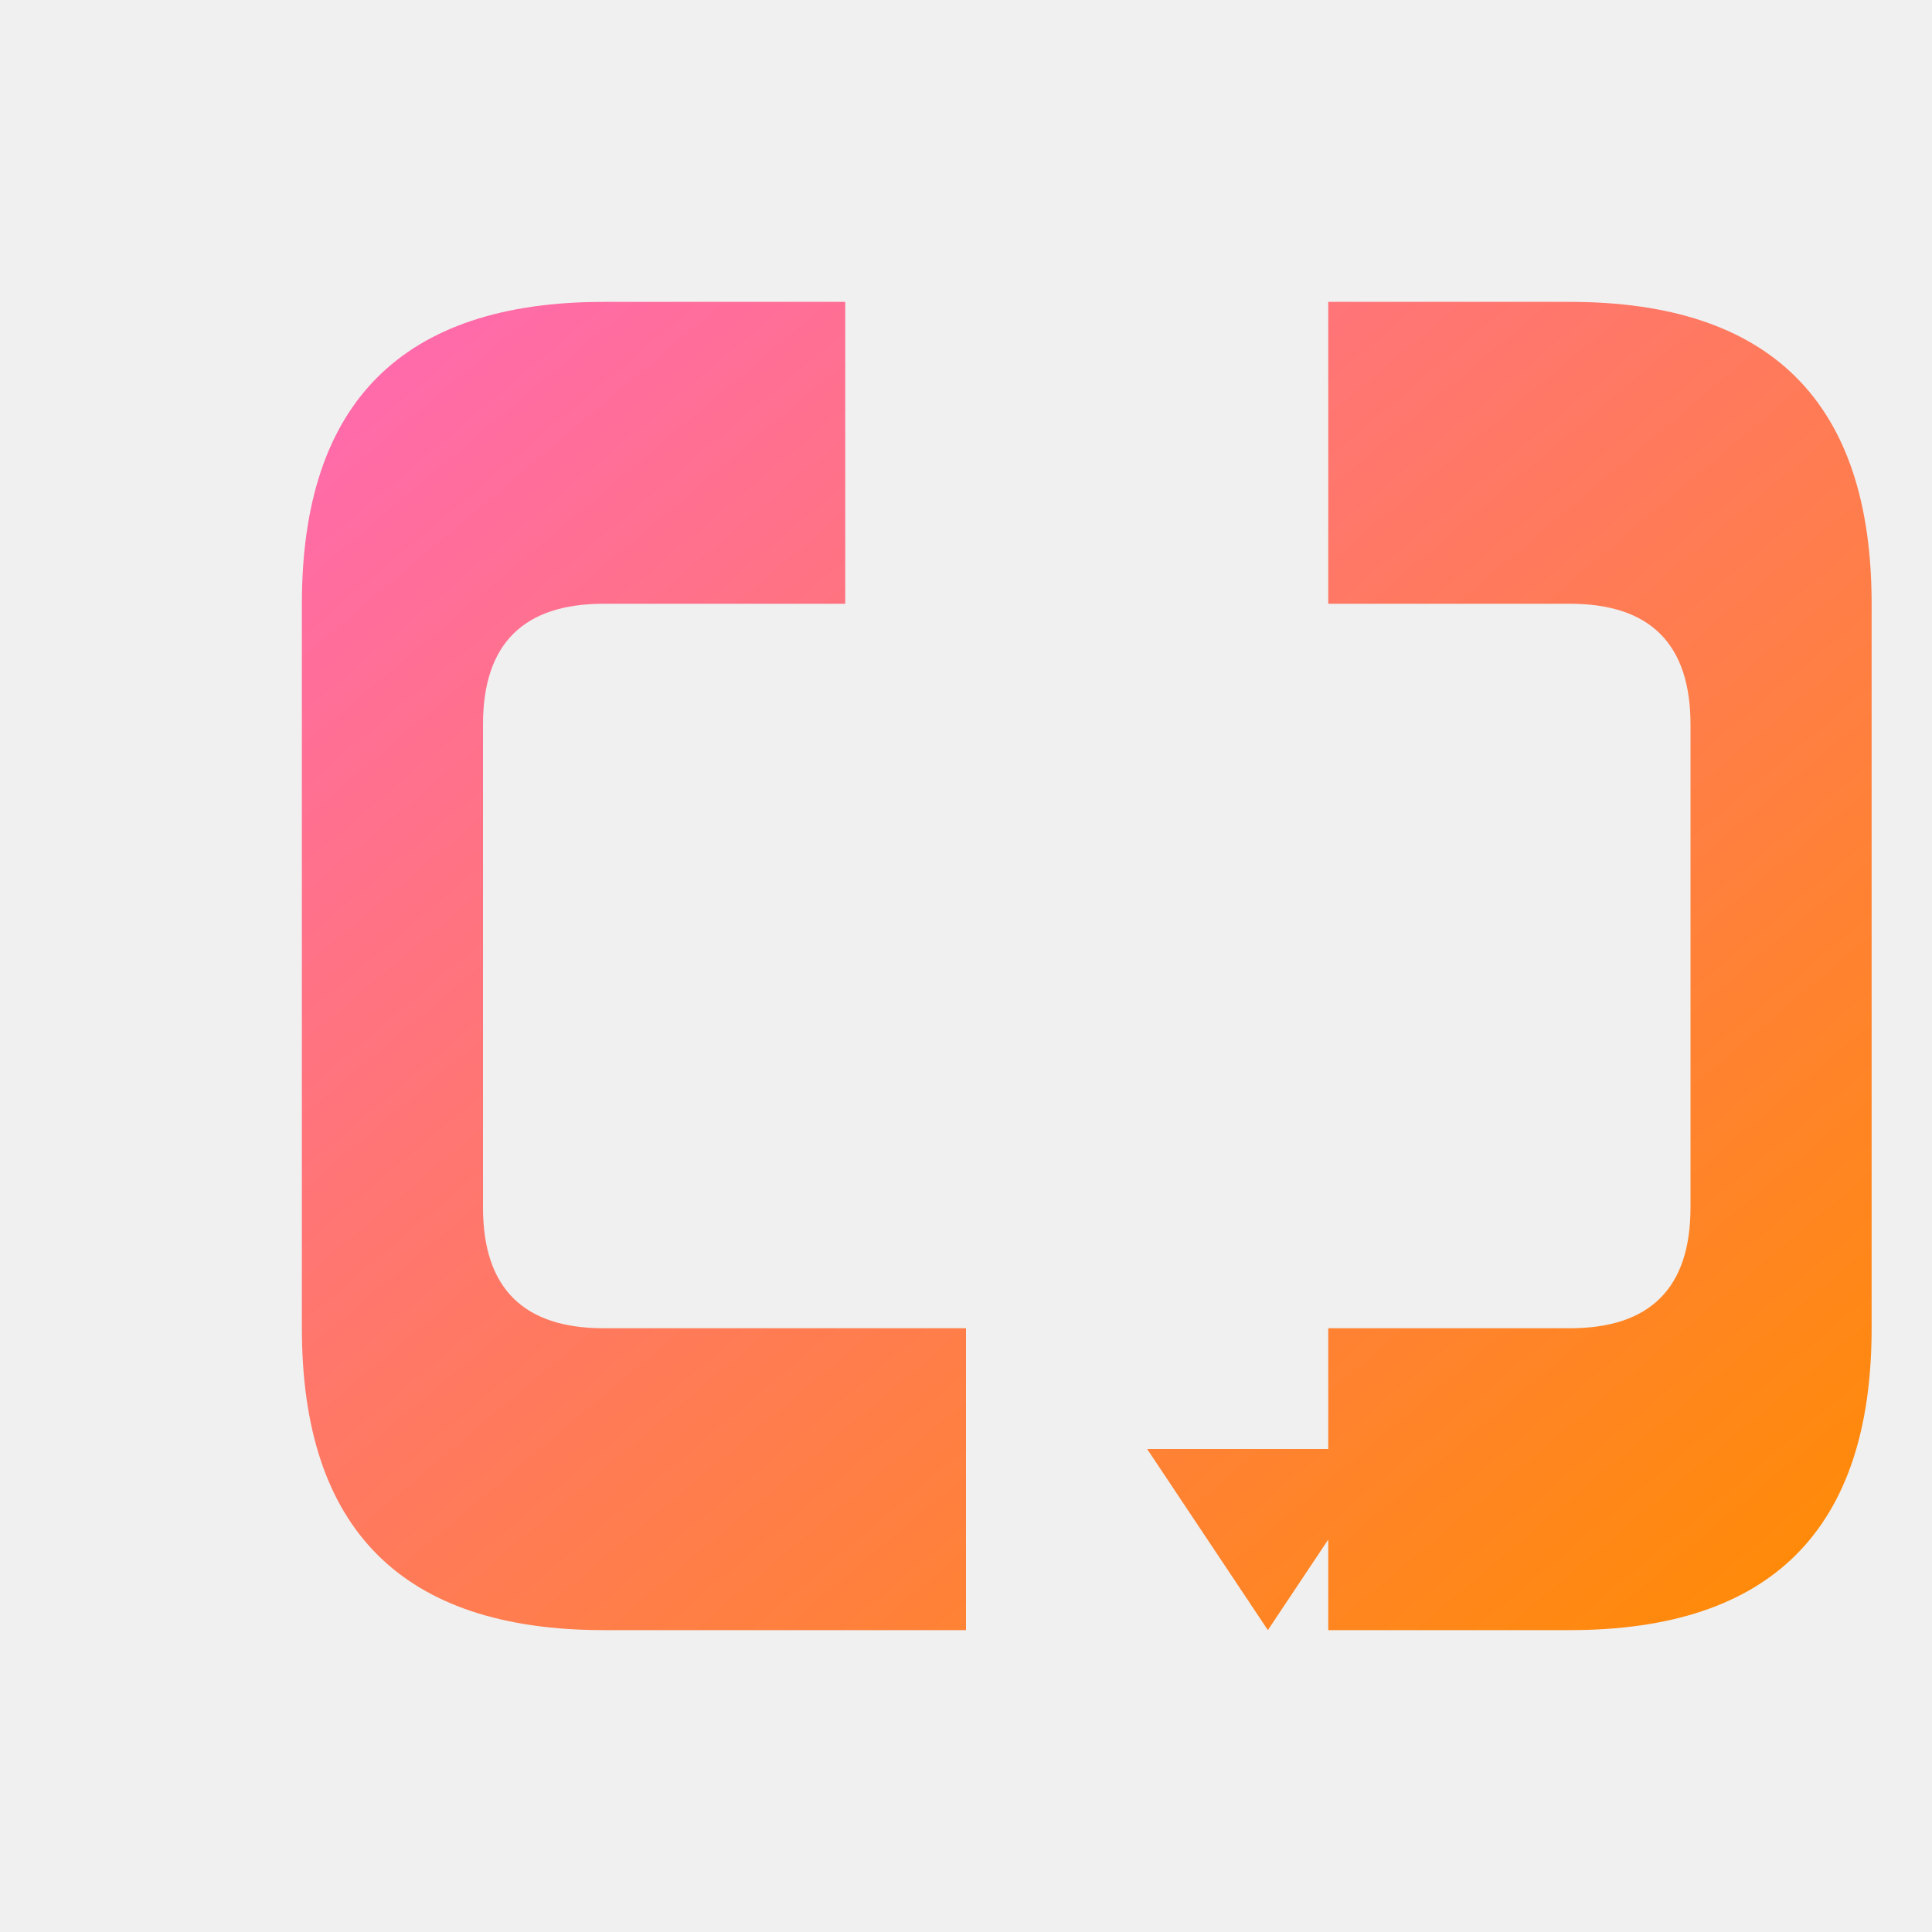
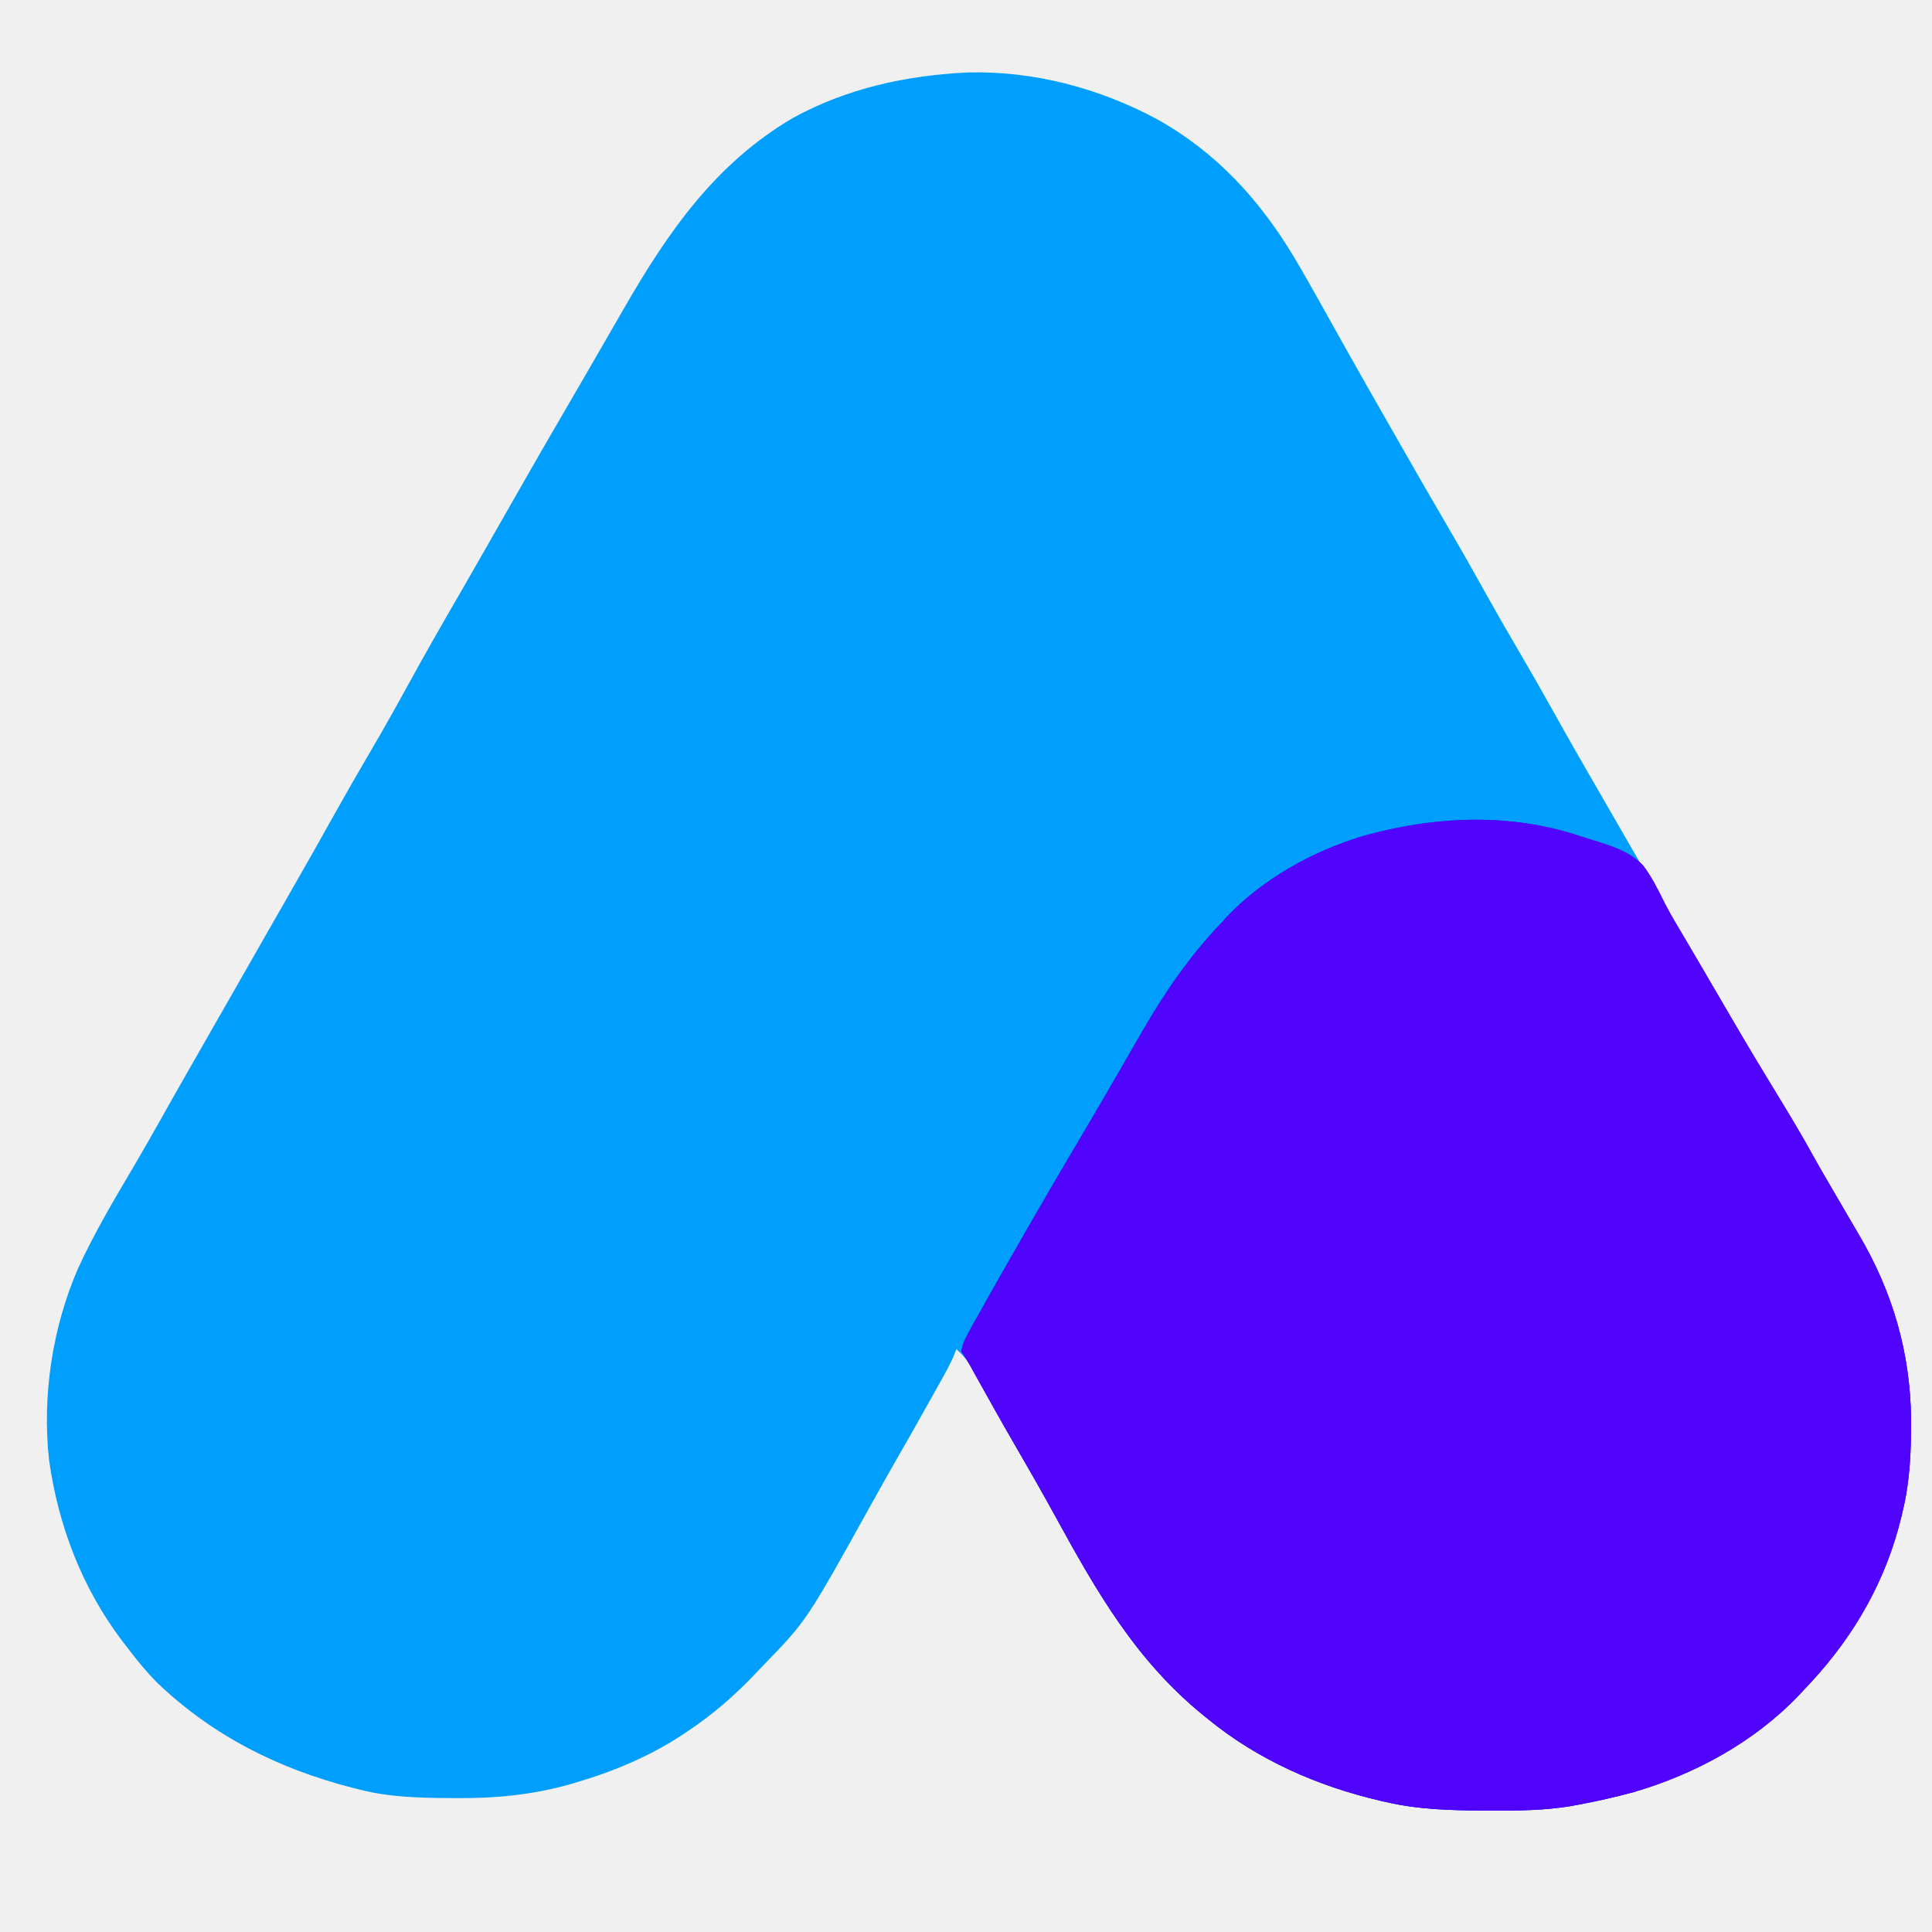
- <svg xmlns="http://www.w3.org/2000/svg" width="64" height="64" viewBox="0 0 64 64" fill="none">
+ <svg xmlns="http://www.w3.org/2000/svg" width="32" height="32" viewBox="0 0 810 810" preserveAspectRatio="xMidYMid meet">
  <defs>
-     <linearGradient id="gradient" x1="0%" y1="0%" x2="100%" y2="100%">
-       <stop offset="0%" style="stop-color:#FF69B4;stop-opacity:1" />
-       <stop offset="100%" style="stop-color:#FF8C00;stop-opacity:1" />
-     </linearGradient>
+     <mask id="roundedMask">
+       <rect width="810" height="810" rx="80" ry="80" fill="white" />
+     </mask>
  </defs>
-   <path d="M20 10 Q10 10 10 20 L10 44 Q10 54 20 54 L32 54 L32 44 L20 44 Q16 44 16 40 L16 24 Q16 20 20 20 L28 20 L28 10 Z M44 10 L44 20 L52 20 Q56 20 56 24 L56 40 Q56 44 52 44 L44 44 L44 54 L52 54 Q62 54 62 44 L62 20 Q62 10 52 10 Z M38 48 L42 54 L46 48 Z" fill="url(#gradient)" />
+   <g mask="url(#roundedMask)">
+     <path fill="#009efd" d="M 405.66 30.379 C 433.262 29.66 460.57 36.875 484.84 49.836 C 509.773 63.691 527.773 83.359 542.387 107.551 C 546.727 114.871 550.895 122.289 555.051 129.715 L 556.844 132.918 C 559.344 137.375 561.836 141.836 564.332 146.293 C 569.742 155.973 575.234 165.605 580.75 175.227 C 582.676 178.59 584.598 181.957 586.516 185.324 C 593.254 197.141 600.016 208.945 606.898 220.68 C 612.52 230.273 617.984 239.945 623.387 249.66 C 627.609 257.227 631.93 264.727 636.316 272.199 C 641.32 280.719 646.219 289.289 651.027 297.922 C 657.988 310.418 665.117 322.812 672.289 335.191 C 674.363 338.777 676.434 342.371 678.496 345.961 C 687.051 360.852 687.051 360.852 695.828 375.609 C 699.98 382.48 704.027 389.414 708.086 396.34 L 709.254 398.332 C 713.172 405.016 717.082 411.707 720.988 418.402 C 722.844 421.582 724.699 424.762 726.555 427.938 L 727.668 429.84 C 733.727 440.199 739.93 450.465 746.188 460.707 C 750.746 468.18 755.234 475.676 759.469 483.34 C 762.969 489.672 766.633 495.906 770.289 502.148 C 772.188 505.402 774.086 508.66 775.98 511.918 C 777.086 513.82 778.199 515.719 779.32 517.609 C 793.484 541.625 800.91 567.027 801.219 594.98 C 801.25 608.047 800.832 620.426 797.797 633.152 L 797.25 635.512 C 790.902 662.152 777.734 685.371 759.125 705.457 C 758.305 706.324 757.48 707.191 756.637 708.086 L 754.016 710.914 C 735.414 730.34 710.602 743.852 684.867 751.359 C 677.199 753.434 669.461 755.195 661.648 756.637 L 658.398 757.234 C 647.5 759.027 636.719 759.121 625.699 759.078 L 622.789 759.07 C 608.805 759.016 595.121 758.734 581.438 755.578 L 578.621 754.945 C 552.422 748.84 527.41 737.855 506.5 720.75 L 504.84 719.41 C 476.16 696.195 459.715 667.219 442.16 635.188 C 436.836 625.488 431.355 615.883 425.789 606.316 C 422.406 600.508 419.086 594.664 415.828 588.781 L 413.801 585.117 C 412.527 582.809 411.262 580.496 410 578.184 L 408.27 575.047 L 406.766 572.293 C 405.09 569.688 403.219 567.707 400.957 565.605 L 400.105 567.871 C 398.797 571.004 397.277 573.887 395.625 576.852 L 393.676 580.352 L 391.594 584.074 L 389.434 587.945 C 384.703 596.41 379.922 604.848 375.086 613.254 C 371.668 619.227 368.289 625.223 364.961 631.246 C 338.172 679.48 338.172 679.48 320.234 697.988 C 319.129 699.133 318.031 700.285 316.938 701.441 C 308.062 710.832 298.797 718.871 288.027 726.027 L 286.113 727.309 C 272.16 736.5 256.996 742.777 240.996 747.465 L 238.512 748.203 C 222.812 752.555 207.23 754.031 190.996 753.863 L 188.336 753.848 C 175.609 753.758 163.215 753.473 150.824 750.305 L 147.871 749.562 C 116.848 741.605 89.422 727.863 66.152 705.734 C 61.598 701.18 57.609 696.332 53.727 691.199 L 51.164 687.887 C 34.43 665.766 24.434 639.672 20.594 612.266 C 17.586 585.43 21.918 556.738 32.652 531.957 C 39.488 516.969 47.957 502.789 56.316 488.613 C 59.965 482.41 63.52 476.16 67.051 469.891 L 70.469 463.82 L 72.145 460.844 C 74.719 456.289 77.312 451.742 79.914 447.199 L 81.461 444.496 L 84.695 438.844 C 87.648 433.68 90.602 428.512 93.551 423.348 L 98.945 413.914 L 101.133 410.082 L 105.527 402.391 L 106.625 400.473 L 114.176 387.254 C 117.305 381.777 120.434 376.301 123.574 370.828 C 129.152 361.094 134.676 351.328 140.137 341.527 C 144.965 332.871 149.891 324.273 154.914 315.734 C 160.371 306.449 165.637 297.074 170.812 287.633 C 178.07 274.387 185.562 261.289 193.145 248.227 C 196.629 242.203 200.078 236.156 203.531 230.113 L 205.648 226.402 C 208.855 220.785 212.062 215.168 215.262 209.547 C 222.844 196.246 230.465 182.969 238.195 169.754 C 242.699 162.055 247.164 154.332 251.617 146.602 L 257.555 136.312 C 258.879 134.012 260.207 131.711 261.531 129.41 C 279.988 97.398 299.867 68.574 332.355 49.504 C 355.125 36.98 379.848 31.652 405.66 30.379" />
+     <path fill="#5004fb" d="M 662.277 350.512 C 664.043 351.098 665.816 351.652 667.598 352.188 C 675.203 354.508 683.266 356.977 688.898 362.855 C 692.582 367.785 695.266 373.227 697.984 378.727 C 700.793 384.203 703.984 389.453 707.133 394.734 C 709.078 398.004 710.996 401.293 712.914 404.578 L 715.258 408.586 C 717.164 411.848 719.07 415.113 720.973 418.379 C 722.832 421.566 724.695 424.75 726.555 427.938 L 727.668 429.84 C 733.727 440.199 739.93 450.465 746.188 460.707 C 750.746 468.18 755.234 475.676 759.469 483.34 C 762.969 489.672 766.633 495.906 770.289 502.148 C 772.188 505.402 774.086 508.66 775.98 511.918 C 777.086 513.82 778.199 515.719 779.32 517.609 C 793.484 541.625 800.906 567.027 801.219 594.98 C 801.25 608.047 800.832 620.426 797.797 633.152 L 797.246 635.512 C 790.902 662.152 777.734 685.371 759.125 705.457 C 758.305 706.324 757.48 707.191 756.637 708.086 L 754.016 710.914 C 735.414 730.34 710.602 743.852 684.867 751.359 C 677.199 753.434 669.461 755.195 661.648 756.637 L 658.398 757.234 C 647.5 759.027 636.719 759.121 625.699 759.078 L 622.789 759.07 C 608.805 759.016 595.121 758.734 581.438 755.578 L 578.621 754.945 C 552.422 748.84 527.41 737.855 506.5 720.75 L 504.84 719.41 C 476.16 696.195 459.715 667.219 442.16 635.188 C 436.836 625.488 431.355 615.891 425.797 606.32 C 420.367 596.965 415.07 587.543 409.812 578.09 L 408.062 574.941 C 407.555 574.027 407.047 573.113 406.523 572.172 C 405.445 570.289 404.273 568.465 403.07 566.66 C 403.473 563.477 404.777 560.973 406.324 558.188 L 407.699 555.691 L 409.203 553.004 L 410.777 550.172 C 416 540.797 421.316 531.477 426.668 522.176 C 428.488 519.008 430.309 515.84 432.125 512.668 C 439.582 499.691 447.141 486.773 454.797 473.91 C 459.695 465.66 464.516 457.367 469.297 449.047 C 471.844 444.625 474.395 440.207 476.949 435.789 L 478.664 432.812 C 488.191 416.348 498.598 401.031 511.777 387.238 L 514.117 384.66 C 529.234 368.586 550.184 356.973 571.195 350.594 C 600.785 342.211 632.84 340.648 662.277 350.512" />
+     <path fill="#5004fb" d="M 662.277 350.512 C 664.043 351.098 665.816 351.652 667.598 352.188 C 675.203 354.508 683.266 356.977 688.898 362.855 C 692.582 367.785 695.266 373.227 697.984 378.727 C 700.793 384.203 703.984 389.453 707.133 394.734 C 709.078 398.004 710.996 401.293 712.914 404.578 L 715.258 408.586 C 717.164 411.848 719.07 415.113 720.973 418.379 C 722.832 421.566 724.695 424.75 726.555 427.938 L 727.668 429.84 C 733.727 440.199 739.93 450.465 746.188 460.707 C 750.746 468.18 755.234 475.676 759.469 483.34 C 762.969 489.672 766.633 495.906 770.289 502.148 C 772.188 505.402 774.086 508.66 775.98 511.918 C 777.086 513.82 778.199 515.719 779.32 517.609 C 793.484 541.625 800.906 567.027 801.219 594.98 C 801.25 608.047 800.832 620.426 797.797 633.152 L 797.246 635.512 C 790.902 662.152 777.734 685.371 759.125 705.457 C 758.305 706.324 757.48 707.191 756.637 708.086 L 754.016 710.914 C 735.414 730.34 710.602 743.852 684.867 751.359 C 677.199 753.434 669.461 755.195 661.648 756.637 L 658.398 757.234 C 647.5 759.027 636.719 759.121 625.699 759.078 L 622.789 759.07 C 608.805 759.016 595.121 758.734 581.438 755.578 L 578.621 754.945 C 552.422 748.84 527.41 737.855 506.5 720.75 L 504.84 719.41 C 476.16 696.195 459.715 667.219 442.16 635.188 C 436.836 625.488 431.355 615.891 425.797 606.32 C 420.367 596.965 415.07 587.543 409.812 578.09 L 408.062 574.941 C 407.555 574.027 407.047 573.113 406.523 572.172 C 405.445 570.289 404.273 568.465 403.07 566.66 C 403.473 563.477 404.777 560.973 406.324 558.188 L 407.699 555.691 L 409.203 553.004 L 410.777 550.172 C 416 540.797 421.316 531.477 426.668 522.176 C 428.488 519.008 430.309 515.84 432.125 512.668 C 439.582 499.691 447.141 486.773 454.797 473.91 C 459.695 465.66 464.516 457.367 469.297 449.047 C 471.844 444.625 474.395 440.207 476.949 435.789 L 478.664 432.812 C 488.191 416.348 498.598 401.031 511.777 387.238 L 514.117 384.66 C 529.234 368.586 550.184 356.973 571.195 350.594 C 600.785 342.211 632.84 340.648 662.277 350.512" />
+   </g>
</svg>
